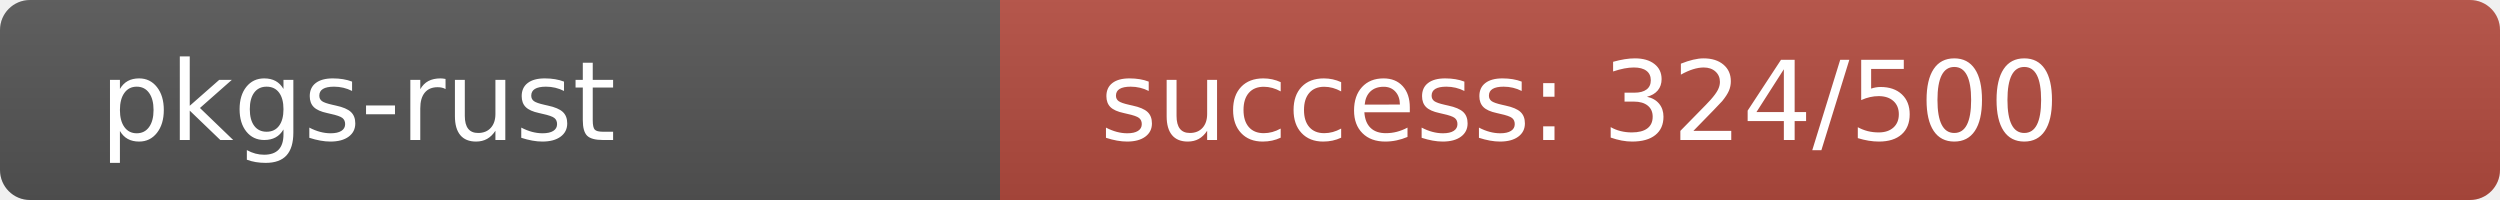
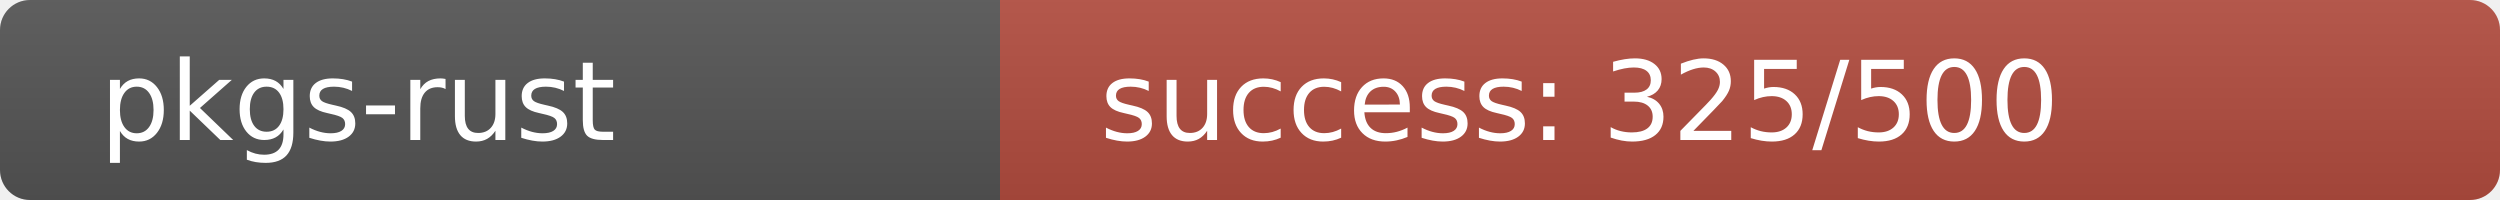
<svg xmlns="http://www.w3.org/2000/svg" width="250" height="20" role="img">
  <linearGradient id="s" x2="0" y2="100%">
    <stop offset="0" stop-color="#bbb" stop-opacity=".1" />
    <stop offset="1" stop-opacity=".1" />
  </linearGradient>
  <clipPath id="r">
    <rect width="250" height="20" rx="3" fill="#fff" />
  </clipPath>
  <g clip-path="url(#r)">
    <rect width="100" height="20" fill="#555" />
-     <rect x="100" width="150" height="20" fill="rgb(180,76,64)" />
+     <rect x="100" width="150" height="20" fill="rgb(179,77,64)" />
    <rect width="250" height="20" fill="url(#s)" />
  </g>
  <g fill="#fff" text-anchor="start" font-family="Verdana,Geneva,DejaVu Sans,sans-serif" text-rendering="geometricPrecision" font-size="110">
    <text x="100" y="140" transform="scale(.1)" fill="#fff">pkgs-rust</text>
-     <text x="1100" y="140" transform="scale(.1)" fill="#fff">success: 324/500</text>
+     <text x="1100" y="140" transform="scale(.1)" fill="#fff">success: 325/500</text>
  </g>
</svg>
